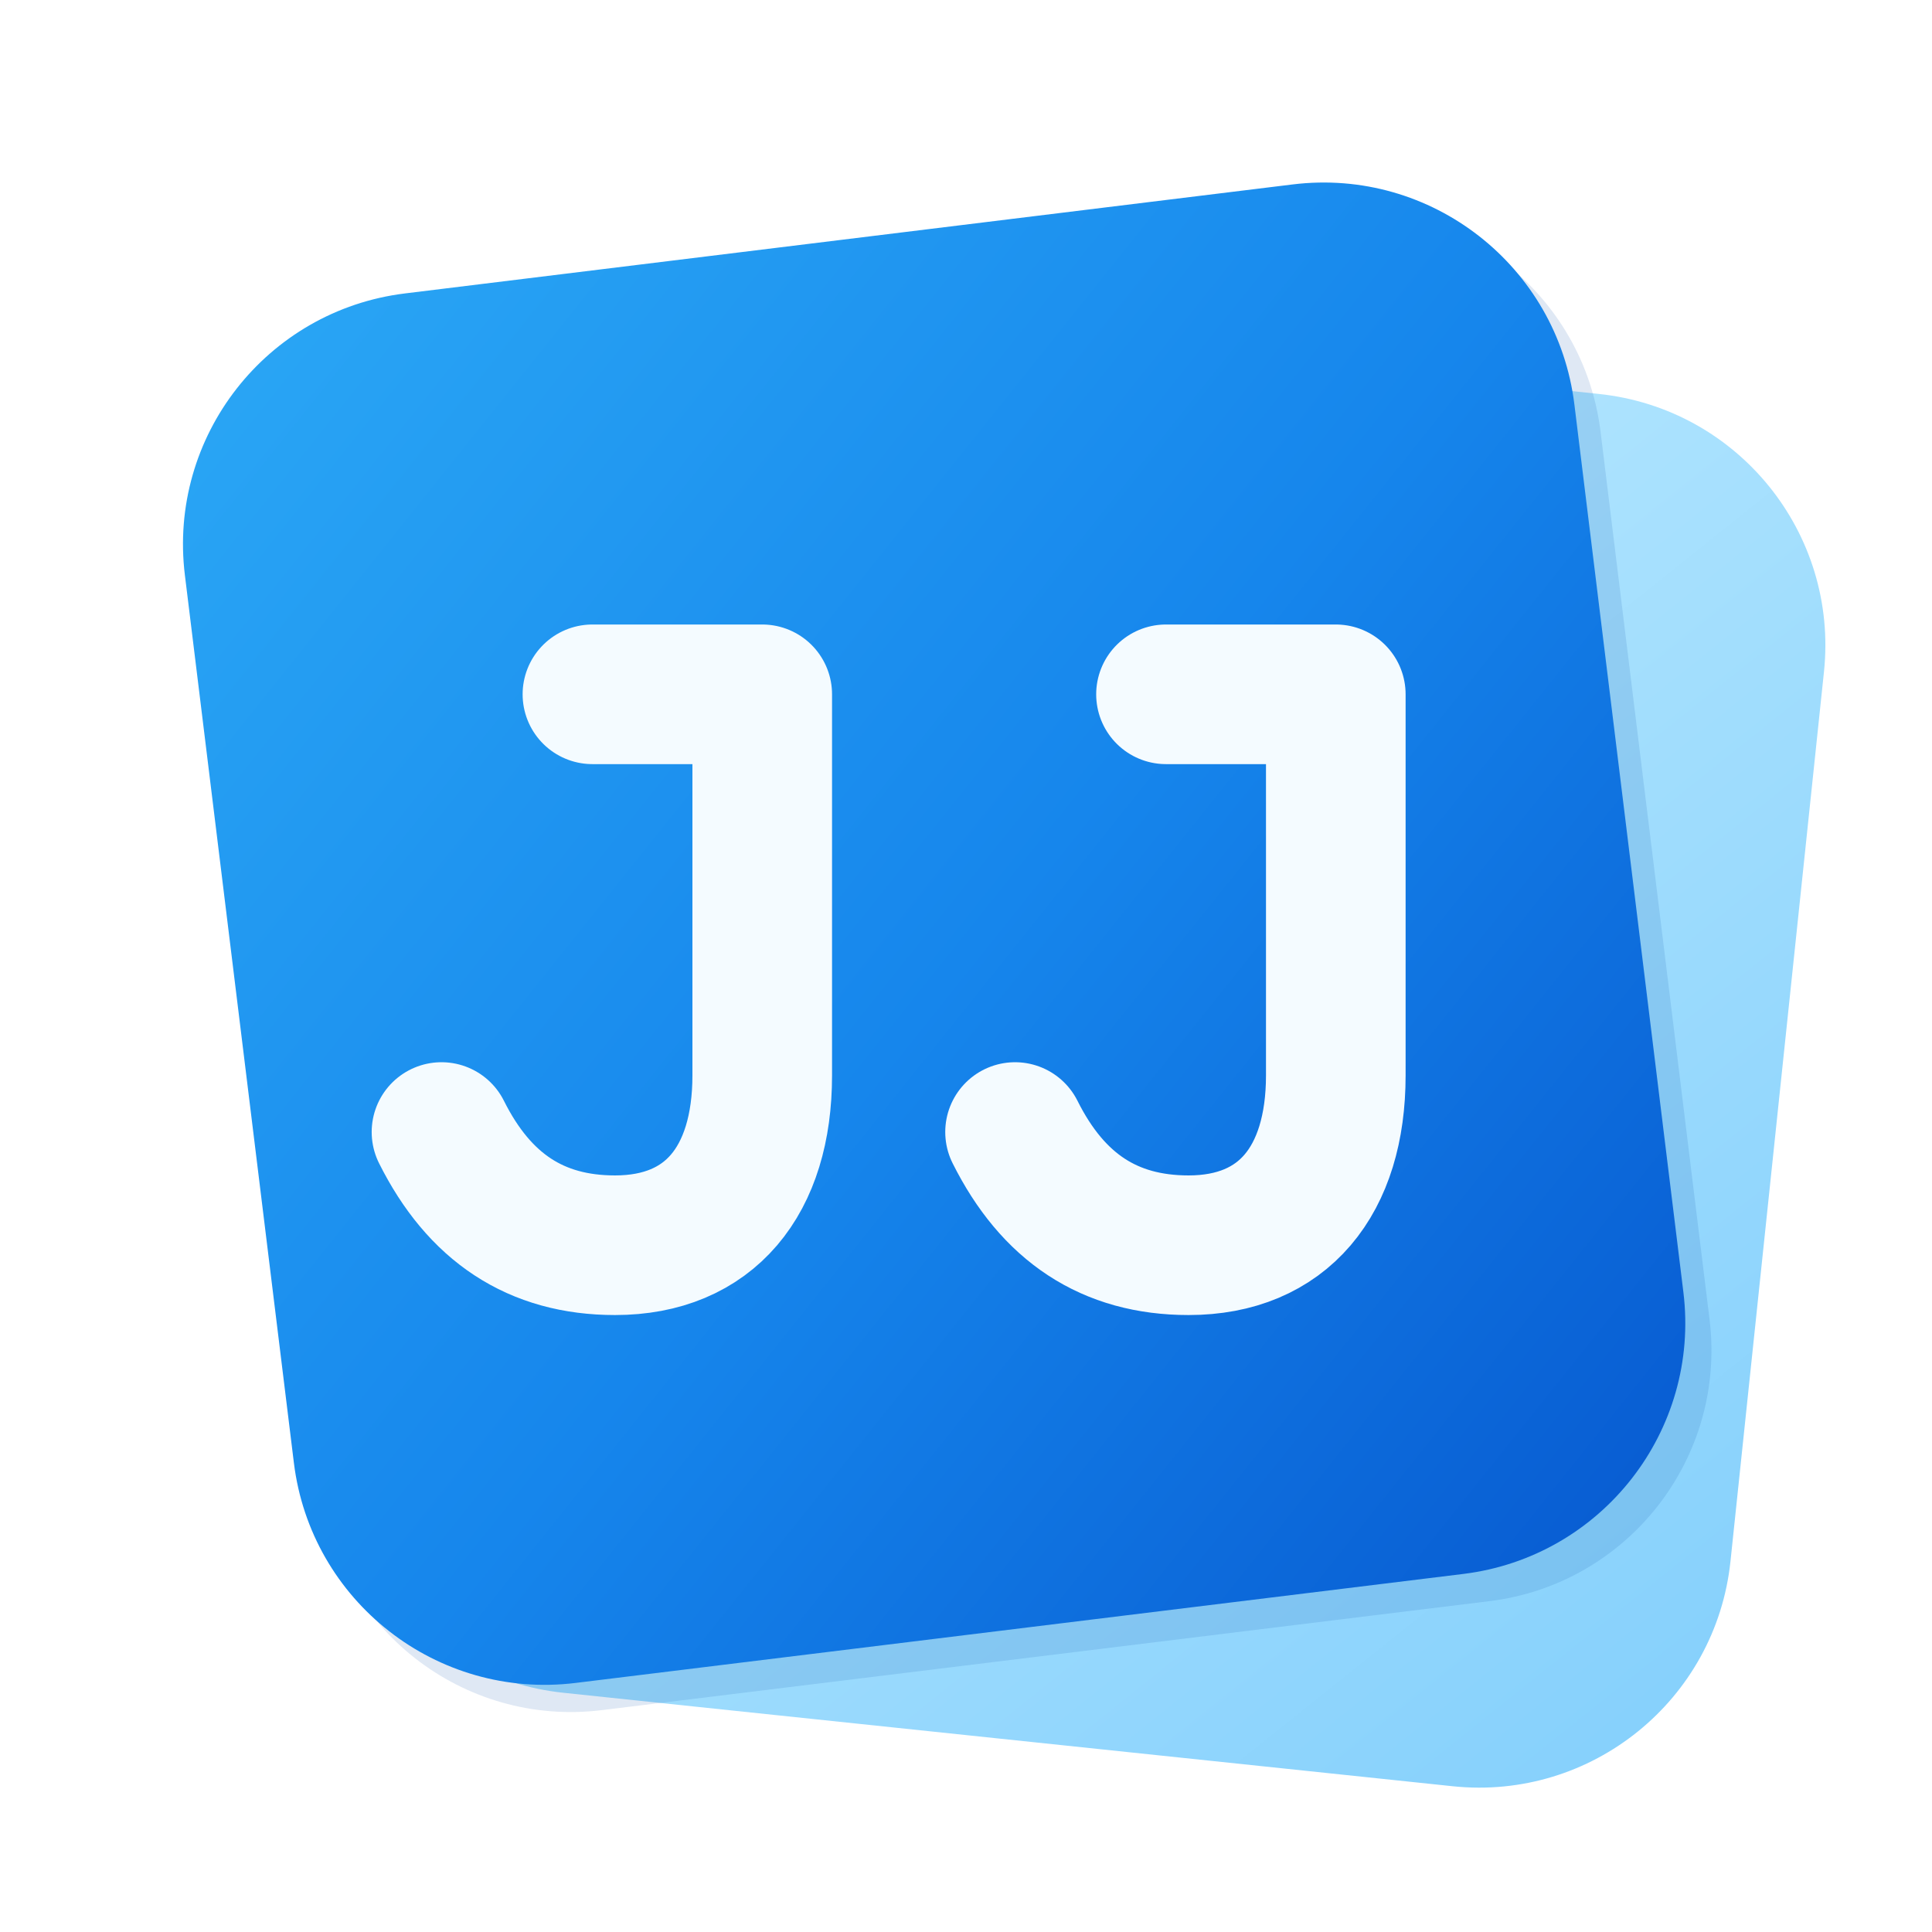
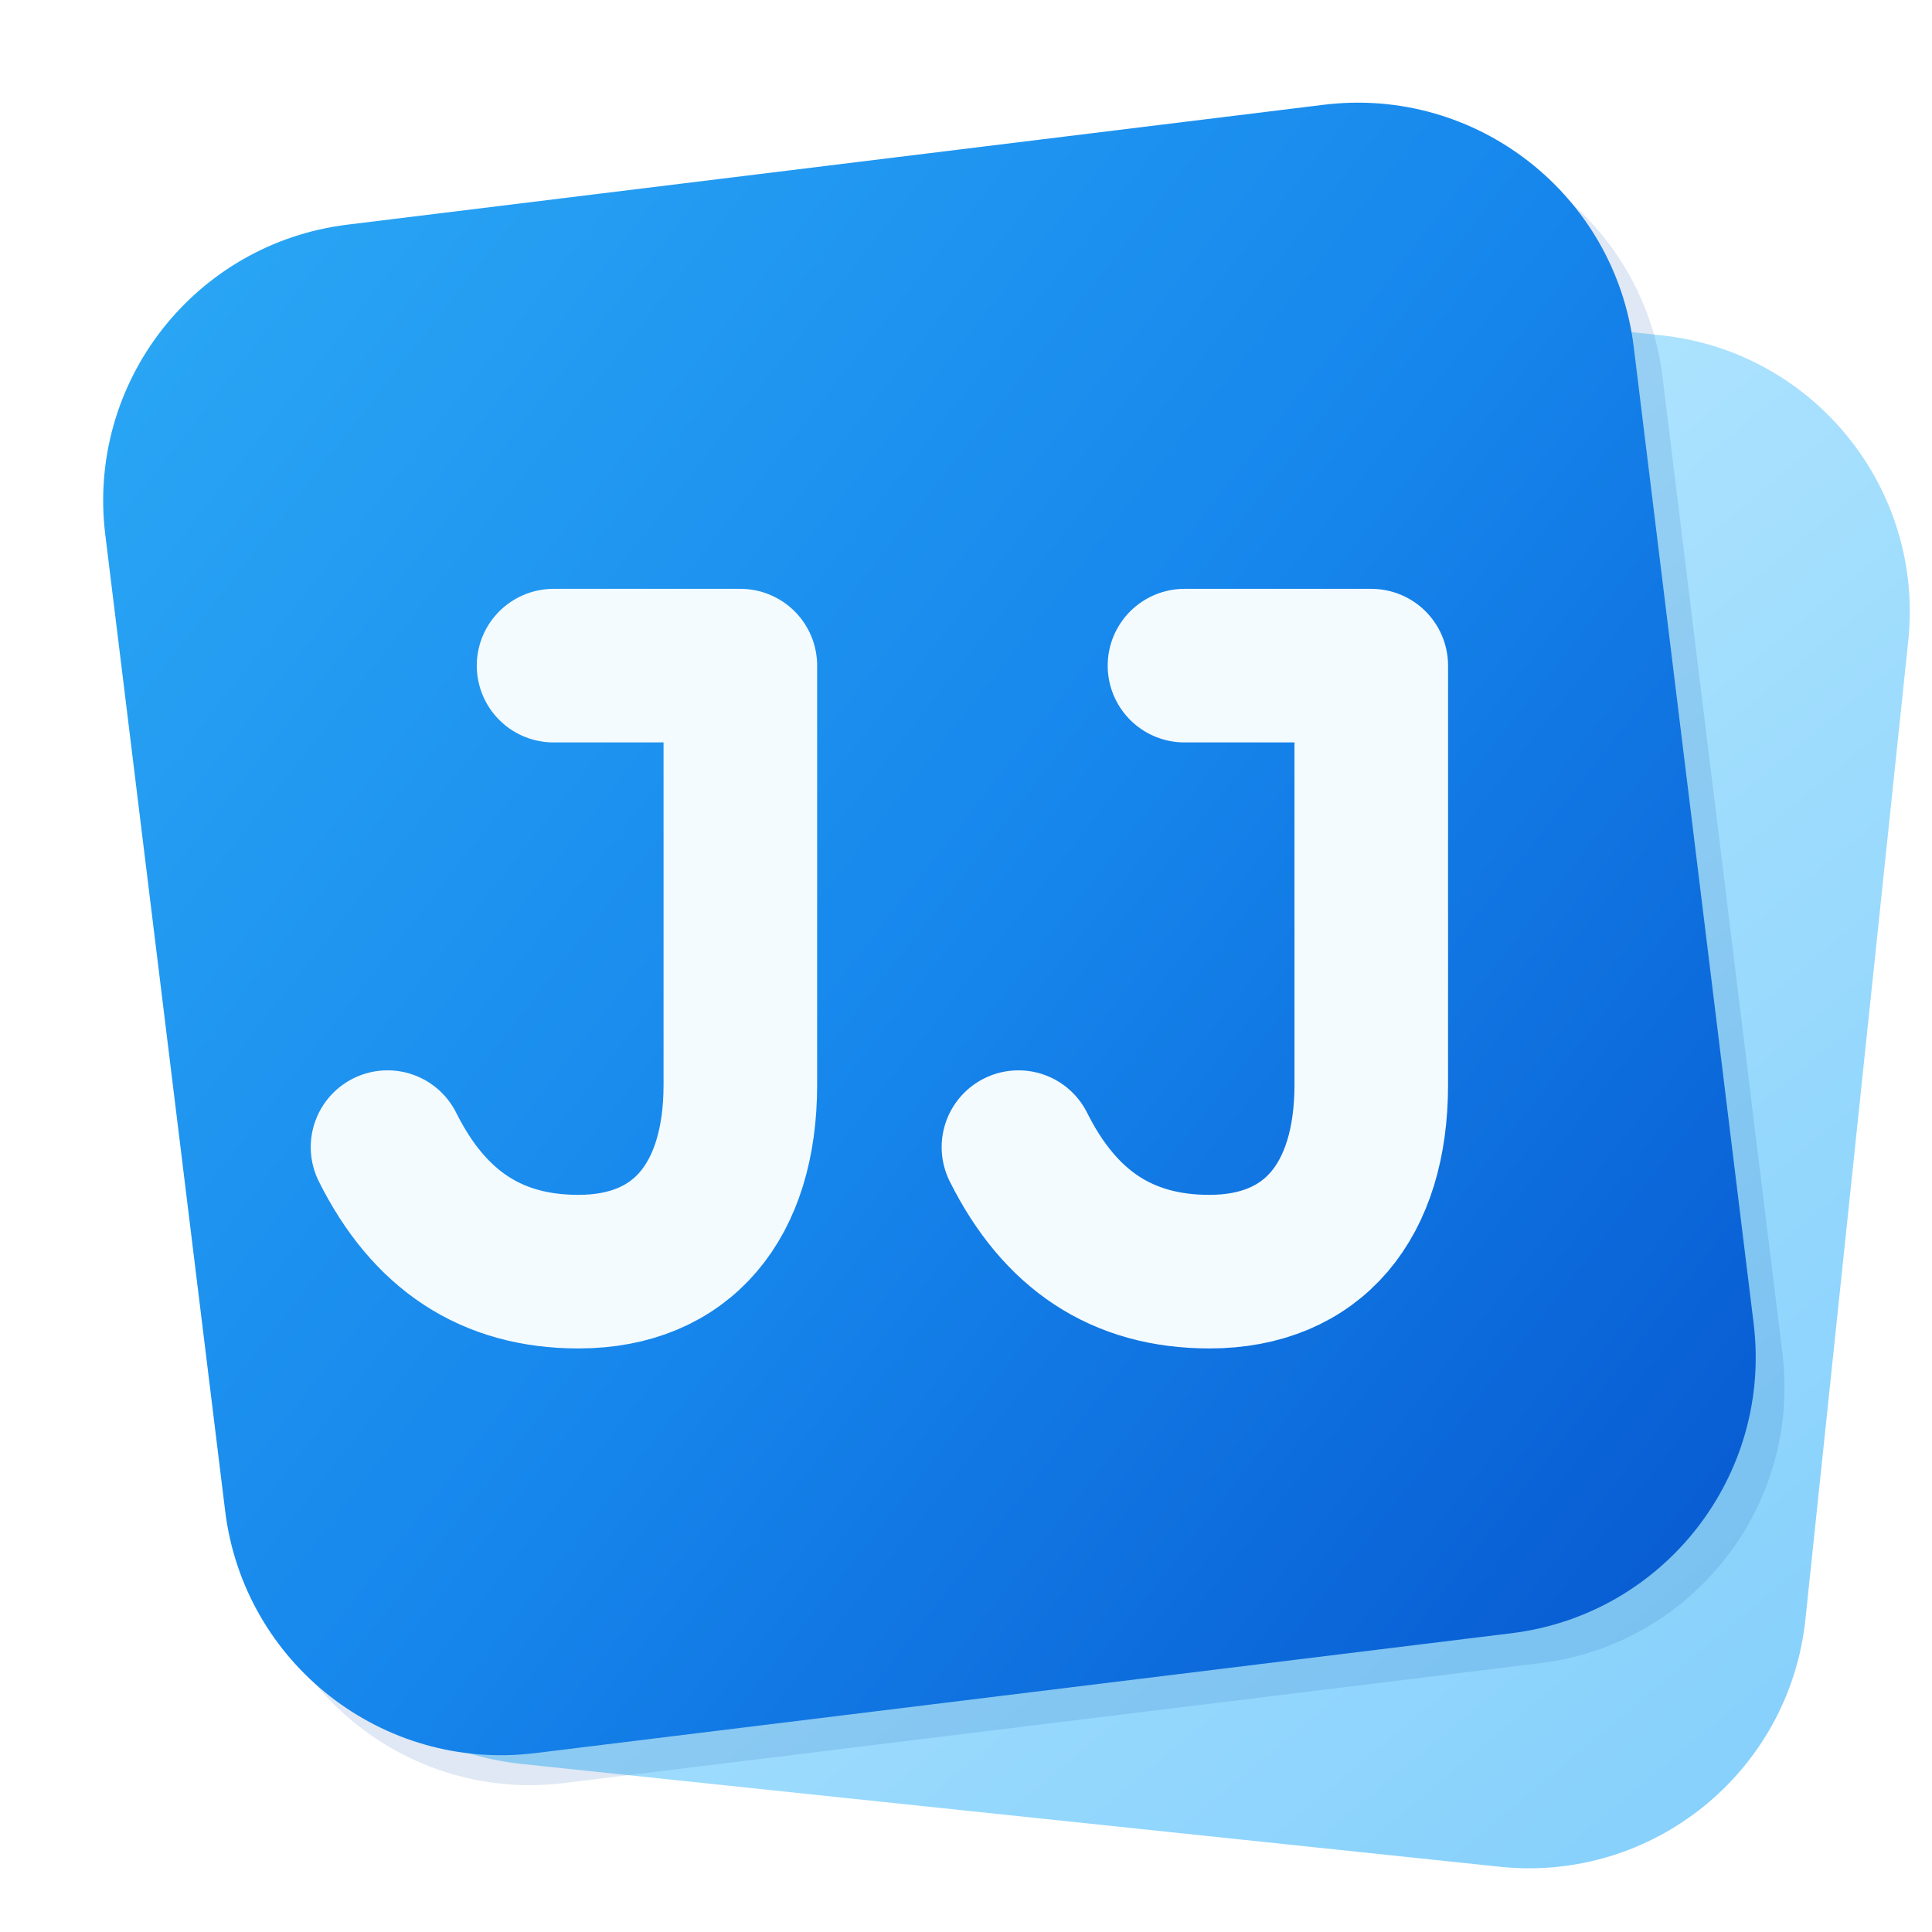
<svg xmlns="http://www.w3.org/2000/svg" width="512" height="512" viewBox="0 0 512 512">
  <defs>
    <linearGradient id="rear" x1="0" y1="0" x2="1" y2="1">
      <stop stop-color="#C8F0FF" />
      <stop offset="1" stop-color="#83CFFC" />
    </linearGradient>
    <linearGradient id="front" x1="0" y1="0" x2="1" y2="1">
      <stop stop-color="#2BA8F5" />
      <stop offset="0.52" stop-color="#1686EC" />
      <stop offset="1" stop-color="#0759D0" />
    </linearGradient>
  </defs>
-   <rect x="101" y="91" width="371" height="371" rx="67" transform="rotate(6 286.5 276.5)" fill="url(#rear)" />
-   <g transform="rotate(-7 247 247)">
-     <rect x="62" y="62" width="371" height="371" rx="67" fill="#064AA9" opacity=".13" transform="translate(6 8)" />
-     <rect x="62" y="62" width="371" height="371" rx="67" fill="url(#front)" />
-     <g transform="rotate(7 247 247)" fill="none" stroke="#F4FBFF" stroke-width="37" stroke-linecap="round" stroke-linejoin="round">
-       <path d="M117 300C127 320 142 330 163 330C188 330 202 313 202 285V184H157" />
-       <path d="M269 300C279 320 294 330 315 330C340 330 354 313 354 285V184H309" />
+   <g transform="translate(-26 -26) scale(1.1)">
+     <rect x="101" y="91" width="371" height="371" rx="67" transform="rotate(6 286.5 276.5)" fill="url(#rear)" />
+     <g transform="rotate(-7 247 247)">
+       <rect x="62" y="62" width="371" height="371" rx="67" fill="#064AA9" opacity=".13" transform="translate(6 8)" />
+       <rect x="62" y="62" width="371" height="371" rx="67" fill="url(#front)" />
+       <g transform="rotate(7 247 247)" fill="none" stroke="#F4FBFF" stroke-width="37" stroke-linecap="round" stroke-linejoin="round">
+         <path d="M117 300C127 320 142 330 163 330C188 330 202 313 202 285V184H157" />
+         <path d="M269 300C279 320 294 330 315 330C340 330 354 313 354 285V184H309" />
+       </g>
    </g>
  </g>
</svg>
